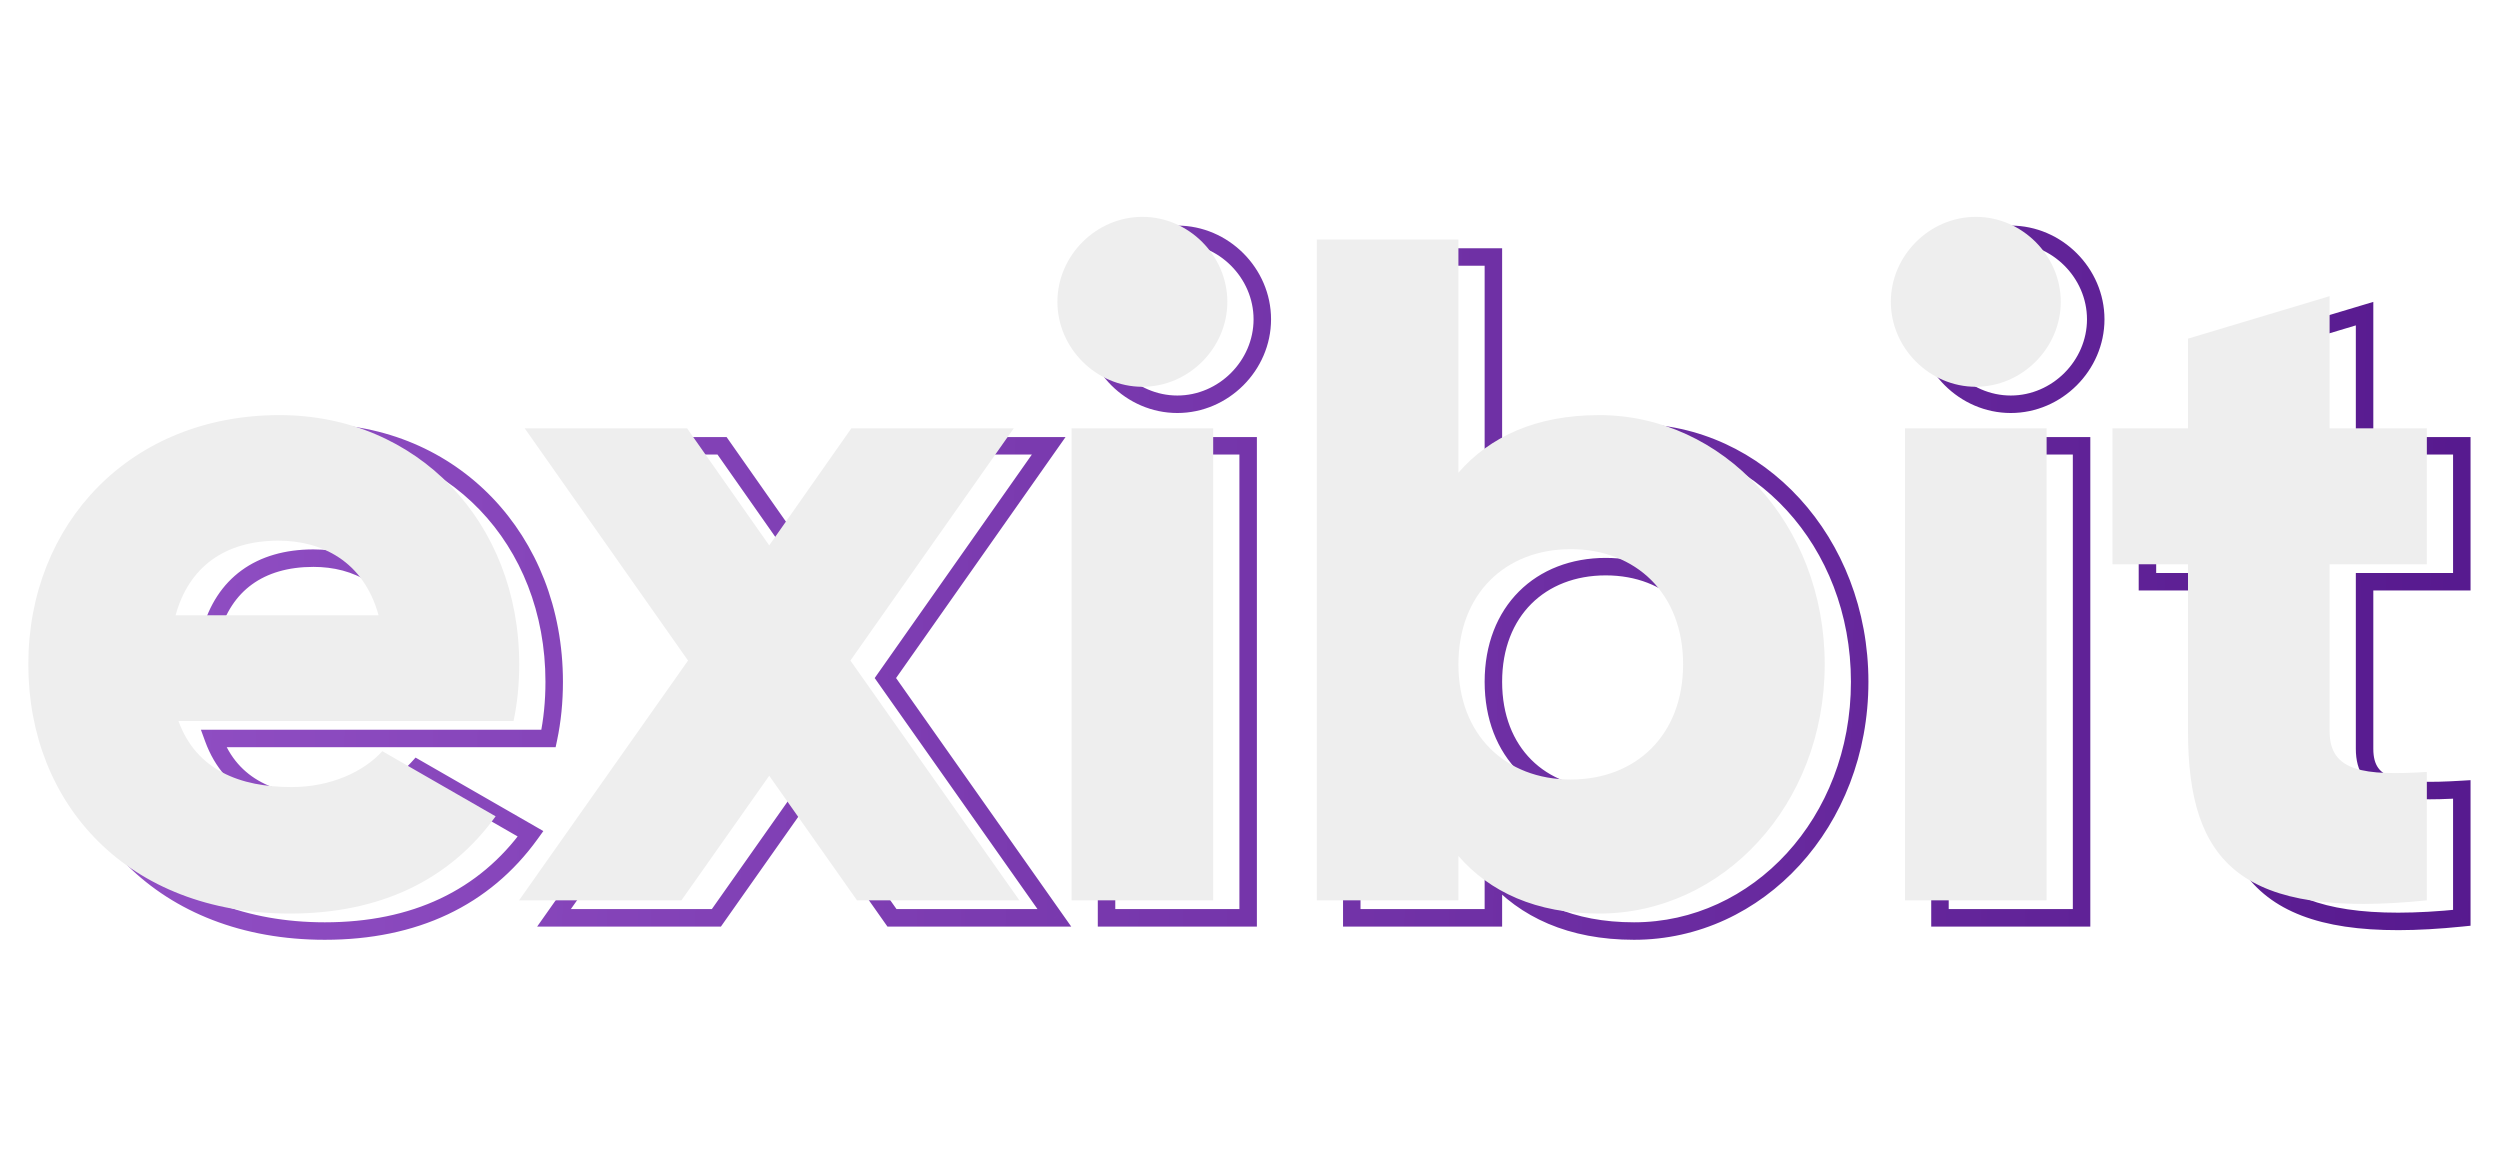
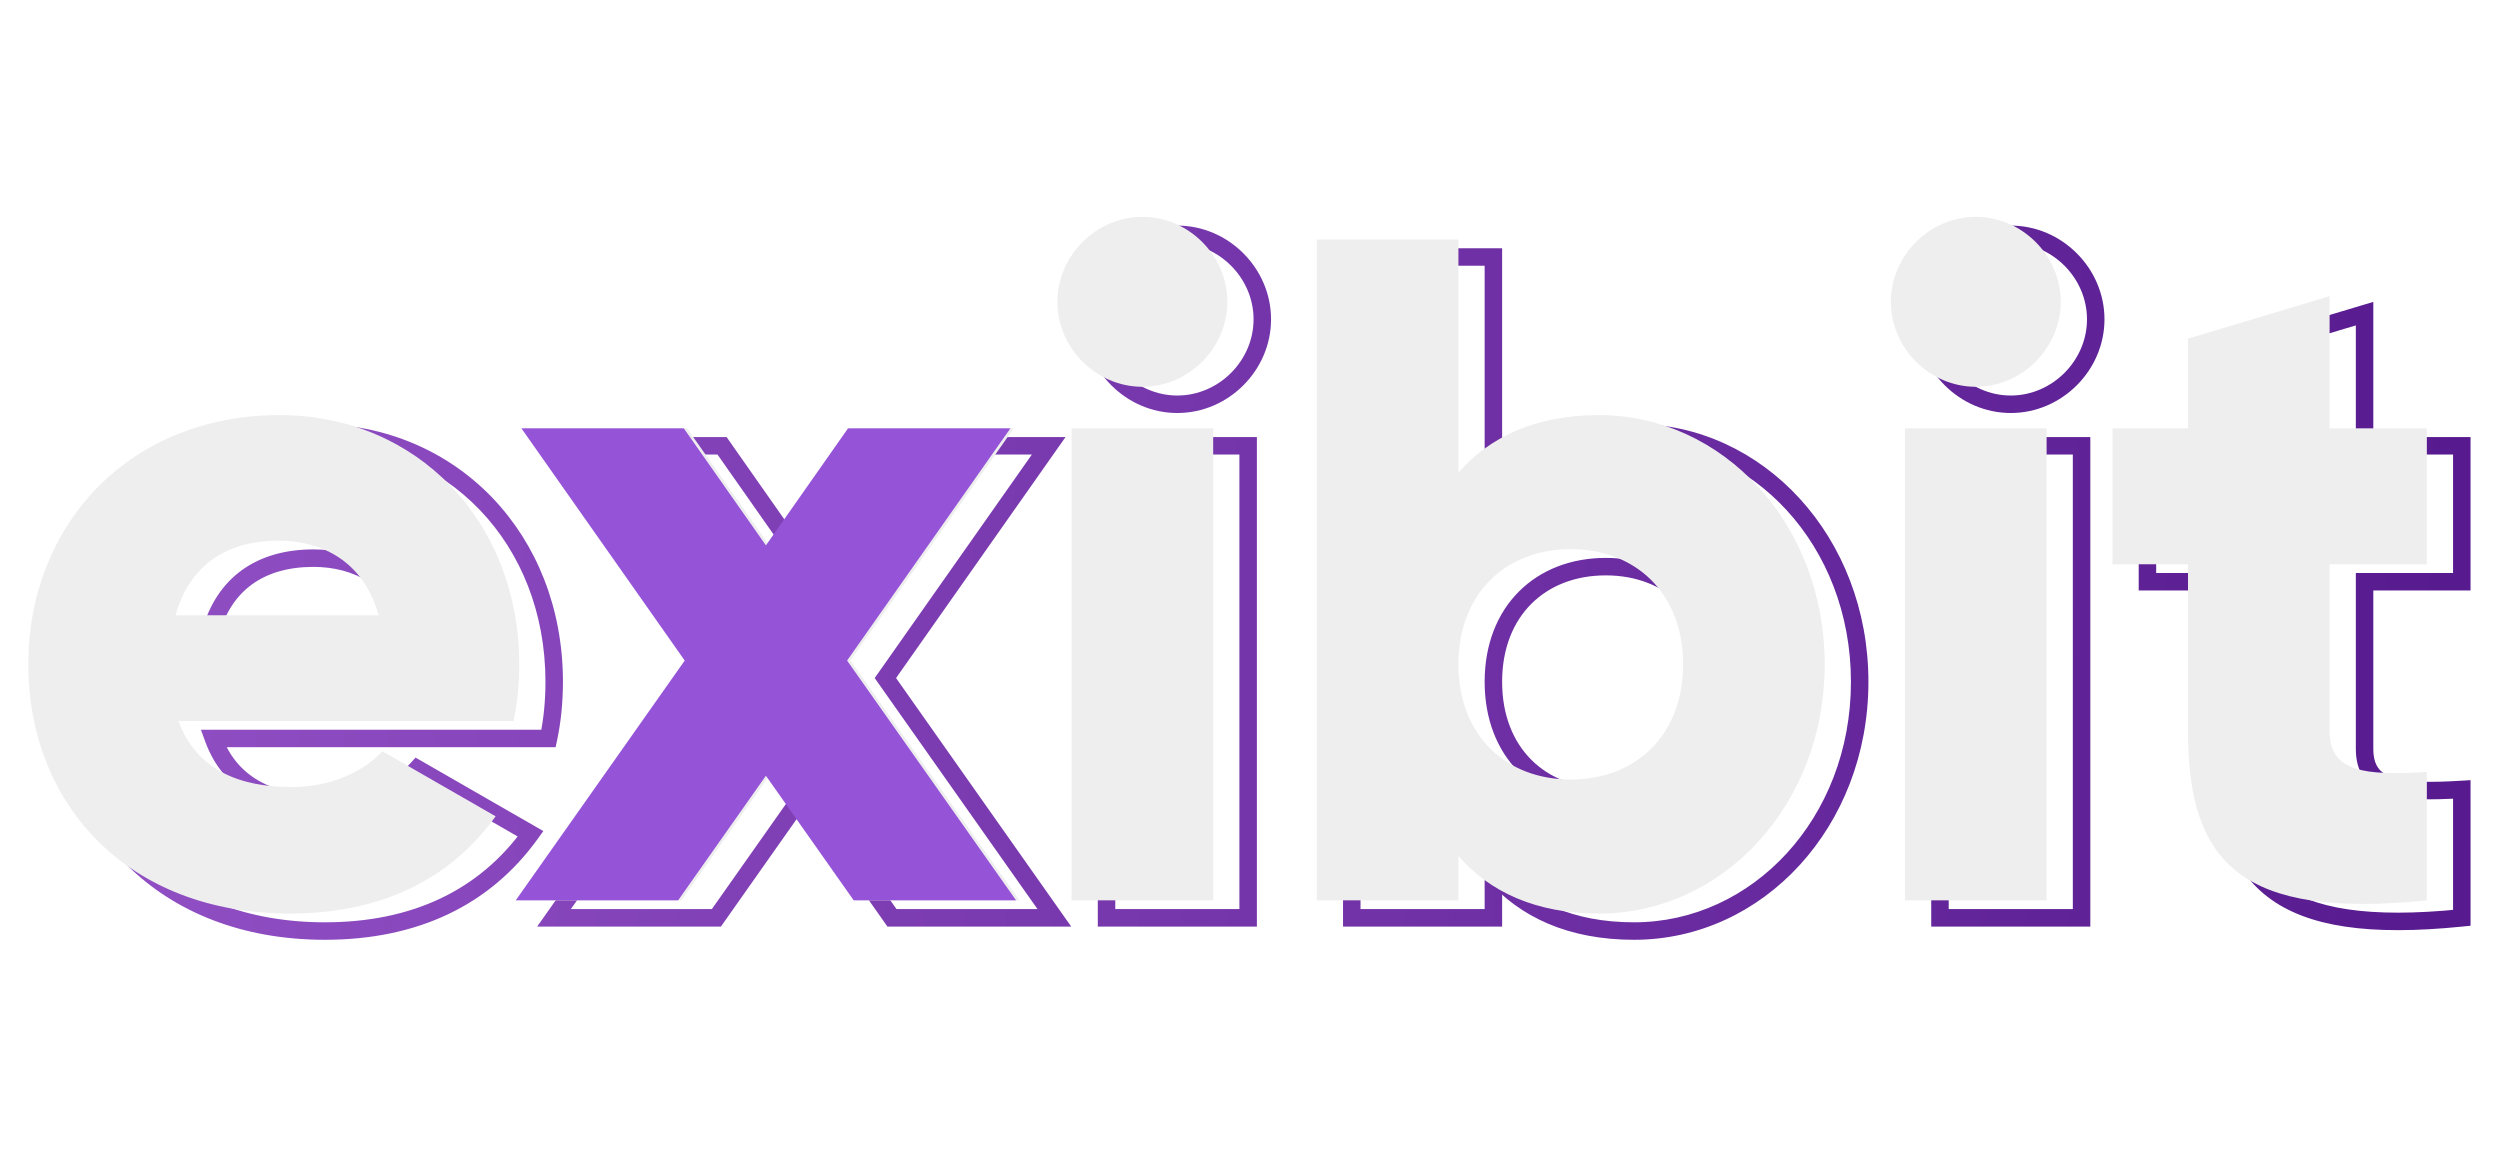
<svg xmlns="http://www.w3.org/2000/svg" width="286" height="134" viewBox="0 0 286 134" fill="none">
  <defs>
-     <linearGradient id="paint0_linear_58_2" x1="-3.5" y1="75" x2="295.5" y2="81" gradientUnits="userSpaceOnUse">
+     <linearGradient id="paint0_linear_354_65" x1="-3.5" y1="75" x2="295.5" y2="81" gradientUnits="userSpaceOnUse">
      <stop stop-color="#9452C7" />
      <stop offset="1" stop-color="#54178C" />
    </linearGradient>
  </defs>
-   <path d="M24.412 84.48V83.48H22.982L23.473 84.823L24.412 84.48ZM62.752 84.48V85.48H63.563L63.731 84.686L62.752 84.48ZM60.7 95.388L61.511 95.973L62.159 95.073L61.199 94.521L60.7 95.388ZM47.74 87.936L48.239 87.069L47.541 86.668L47 87.263L47.74 87.936ZM24.088 72.384L23.124 72.119L22.776 73.384H24.088V72.384ZM47.308 72.384V73.384H48.621L48.272 72.118L47.308 72.384ZM24.412 85.48H62.752V83.48H24.412V85.48ZM63.731 84.686C64.178 82.561 64.4 80.332 64.4 78H62.4C62.4 80.204 62.19 82.295 61.773 84.274L63.731 84.686ZM64.4 78C64.4 61.178 52.326 48.488 35.968 48.488V50.488C51.146 50.488 62.4 62.206 62.4 78H64.4ZM35.968 48.488C18.339 48.488 6.24 61.368 6.24 78H8.24C8.24 62.448 19.469 50.488 35.968 50.488V48.488ZM6.24 78C6.24 86.288 9.192 93.68 14.569 99.001C19.949 104.325 27.691 107.512 37.156 107.512V105.512C28.153 105.512 20.937 102.489 15.976 97.58C11.012 92.668 8.24 85.804 8.24 78H6.24ZM37.156 107.512C47.688 107.512 56.005 103.615 61.511 95.973L59.889 94.803C54.812 101.849 47.144 105.512 37.156 105.512V107.512ZM61.199 94.521L48.239 87.069L47.242 88.803L60.202 96.255L61.199 94.521ZM47 87.263C45.054 89.404 41.556 91.04 37.372 91.04V93.04C42.044 93.04 46.106 91.22 48.48 88.609L47 87.263ZM37.372 91.04C34.5 91.04 31.951 90.568 29.902 89.483C27.88 88.41 26.292 86.713 25.351 84.137L23.473 84.823C24.584 87.863 26.506 89.946 28.966 91.249C31.399 92.54 34.304 93.04 37.372 93.04V91.04ZM25.052 72.649C25.758 70.079 27.047 68.152 28.821 66.861C30.6 65.566 32.946 64.852 35.86 64.852V62.852C32.618 62.852 29.834 63.65 27.644 65.244C25.449 66.842 23.93 69.181 23.124 72.119L25.052 72.649ZM35.86 64.852C38.141 64.852 40.367 65.385 42.206 66.603C44.03 67.811 45.54 69.735 46.344 72.65L48.272 72.118C47.348 68.769 45.564 66.427 43.311 64.935C41.073 63.453 38.439 62.852 35.86 62.852V64.852ZM47.308 71.384H24.088V73.384H47.308V71.384ZM120.619 105V106H122.547L121.436 104.424L120.619 105ZM101.287 77.568L100.469 76.993L100.064 77.569L100.469 78.144L101.287 77.568ZM119.971 51L120.789 51.575L121.897 50H119.971V51ZM101.395 51V50H100.875L100.576 50.426L101.395 51ZM91.999 64.392L91.18 64.966L91.999 66.133L92.817 64.966L91.999 64.392ZM82.603 51L83.421 50.426L83.123 50H82.603V51ZM64.027 51V50H62.101L63.209 51.575L64.027 51ZM82.711 77.568L83.528 78.144L83.934 77.569L83.529 76.993L82.711 77.568ZM63.379 105L62.562 104.424L61.451 106H63.379V105ZM81.955 105V106H82.474L82.772 105.576L81.955 105ZM91.999 90.744L92.816 90.168L91.999 89.008L91.181 90.168L91.999 90.744ZM102.043 105L101.225 105.576L101.524 106H102.043V105ZM121.436 104.424L102.104 76.992L100.469 78.144L119.801 105.576L121.436 104.424ZM102.105 78.143L120.789 51.575L119.153 50.425L100.469 76.993L102.105 78.143ZM119.971 50H101.395V52H119.971V50ZM100.576 50.426L91.18 63.818L92.817 64.966L102.214 51.574L100.576 50.426ZM92.817 63.818L83.421 50.426L81.784 51.574L91.18 64.966L92.817 63.818ZM82.603 50H64.027V52H82.603V50ZM63.209 51.575L81.893 78.143L83.529 76.993L64.845 50.425L63.209 51.575ZM81.894 76.992L62.562 104.424L64.196 105.576L83.528 78.144L81.894 76.992ZM63.379 106H81.955V104H63.379V106ZM82.772 105.576L92.816 91.32L91.181 90.168L81.137 104.424L82.772 105.576ZM91.181 91.32L101.225 105.576L102.86 104.424L92.816 90.168L91.181 91.32ZM102.043 106H120.619V104H102.043V106ZM126.588 105H125.588V106H126.588V105ZM142.788 105V106H143.788V105H142.788ZM142.788 51H143.788V50H142.788V51ZM126.588 51V50H125.588V51H126.588ZM134.688 47.248C140.533 47.248 145.408 42.372 145.408 36.528H143.408C143.408 41.268 139.428 45.248 134.688 45.248V47.248ZM145.408 36.528C145.408 30.684 140.533 25.808 134.688 25.808V27.808C139.428 27.808 143.408 31.788 143.408 36.528H145.408ZM134.688 25.808C128.844 25.808 123.968 30.684 123.968 36.528H125.968C125.968 31.788 129.949 27.808 134.688 27.808V25.808ZM123.968 36.528C123.968 42.372 128.844 47.248 134.688 47.248V45.248C129.949 45.248 125.968 41.268 125.968 36.528H123.968ZM126.588 106H142.788V104H126.588V106ZM143.788 105V51H141.788V105H143.788ZM142.788 50H126.588V52H142.788V50ZM125.588 51V105H127.588V51H125.588ZM170.843 56.076H169.843V58.753L171.598 56.732L170.843 56.076ZM170.843 29.4H171.843V28.4H170.843V29.4ZM154.643 29.4V28.4H153.643V29.4H154.643ZM154.643 105H153.643V106H154.643V105ZM170.843 105V106H171.843V105H170.843ZM170.843 99.924L171.598 99.268L169.843 97.247V99.924H170.843ZM186.935 48.488C179.45 48.488 173.867 51.069 170.088 55.42L171.598 56.732C174.947 52.875 179.949 50.488 186.935 50.488V48.488ZM171.843 56.076V29.4H169.843V56.076H171.843ZM170.843 28.4H154.643V30.4H170.843V28.4ZM153.643 29.4V105H155.643V29.4H153.643ZM154.643 106H170.843V104H154.643V106ZM171.843 105V99.924H169.843V105H171.843ZM170.088 100.58C173.867 104.931 179.45 107.512 186.935 107.512V105.512C179.949 105.512 174.947 103.125 171.598 99.268L170.088 100.58ZM186.935 107.512C201.717 107.512 213.747 94.559 213.747 78H211.747C211.747 93.625 200.45 105.512 186.935 105.512V107.512ZM213.747 78C213.747 61.441 201.717 48.488 186.935 48.488V50.488C200.45 50.488 211.747 62.375 211.747 78H213.747ZM183.695 90.176C180.2 90.176 177.253 88.99 175.182 86.918C173.112 84.849 171.843 81.822 171.843 78H169.843C169.843 82.278 171.274 85.839 173.768 88.333C176.259 90.824 179.738 92.176 183.695 92.176V90.176ZM171.843 78C171.843 74.178 173.112 71.151 175.182 69.082C177.253 67.01 180.2 65.824 183.695 65.824V63.824C179.738 63.824 176.259 65.176 173.768 67.667C171.274 70.161 169.843 73.722 169.843 78H171.843ZM183.695 65.824C187.19 65.824 190.137 67.01 192.209 69.082C194.278 71.151 195.547 74.178 195.547 78H197.547C197.547 73.722 196.116 70.161 193.623 67.667C191.131 65.176 187.652 63.824 183.695 63.824V65.824ZM195.547 78C195.547 81.822 194.278 84.849 192.209 86.918C190.137 88.99 187.19 90.176 183.695 90.176V92.176C187.652 92.176 191.131 90.824 193.623 88.333C196.116 85.839 197.547 82.278 197.547 78H195.547ZM221.932 105H220.932V106H221.932V105ZM238.132 105V106H239.132V105H238.132ZM238.132 51H239.132V50H238.132V51ZM221.932 51V50H220.932V51H221.932ZM230.032 47.248C235.876 47.248 240.752 42.372 240.752 36.528H238.752C238.752 41.268 234.772 45.248 230.032 45.248V47.248ZM240.752 36.528C240.752 30.684 235.876 25.808 230.032 25.808V27.808C234.772 27.808 238.752 31.788 238.752 36.528H240.752ZM230.032 25.808C224.188 25.808 219.312 30.684 219.312 36.528H221.312C221.312 31.788 225.292 27.808 230.032 27.808V25.808ZM219.312 36.528C219.312 42.372 224.188 47.248 230.032 47.248V45.248C225.292 45.248 221.312 41.268 221.312 36.528H219.312ZM221.932 106H238.132V104H221.932V106ZM239.132 105V51H237.132V105H239.132ZM238.132 50H221.932V52H238.132V50ZM220.932 51V105H222.932V51H220.932ZM281.631 66.552V67.552H282.631V66.552H281.631ZM281.631 51H282.631V50H281.631V51ZM270.507 51H269.507V52H270.507V51ZM270.507 35.88H271.507V34.536L270.22 34.922L270.507 35.88ZM254.307 40.74L254.02 39.782L253.307 39.996V40.74H254.307ZM254.307 51V52H255.307V51H254.307ZM245.667 51V50H244.667V51H245.667ZM245.667 66.552H244.667V67.552H245.667V66.552ZM254.307 66.552H255.307V65.552H254.307V66.552ZM281.631 105L281.732 105.995L282.631 105.903V105H281.631ZM281.631 90.312H282.631V89.25L281.57 89.314L281.631 90.312ZM270.507 66.552V65.552H269.507V66.552H270.507ZM282.631 66.552V51H280.631V66.552H282.631ZM281.631 50H270.507V52H281.631V50ZM271.507 51V35.88H269.507V51H271.507ZM270.22 34.922L254.02 39.782L254.594 41.698L270.794 36.838L270.22 34.922ZM253.307 40.74V51H255.307V40.74H253.307ZM254.307 50H245.667V52H254.307V50ZM244.667 51V66.552H246.667V51H244.667ZM245.667 67.552H254.307V65.552H245.667V67.552ZM253.307 66.552V85.668H255.307V66.552H253.307ZM253.307 85.668C253.307 93.316 254.856 99.101 259.422 102.607C263.932 106.069 271.107 107.079 281.732 105.995L281.529 104.005C270.987 105.081 264.5 103.985 260.64 101.021C256.836 98.101 255.307 93.14 255.307 85.668H253.307ZM282.631 105V90.312H280.631V105H282.631ZM281.57 89.314C277.977 89.532 275.391 89.508 273.714 88.945C272.911 88.676 272.39 88.305 272.059 87.836C271.725 87.365 271.507 86.688 271.507 85.668H269.507C269.507 86.971 269.788 88.089 270.426 88.991C271.067 89.896 271.991 90.477 273.078 90.841C275.181 91.548 278.156 91.524 281.691 91.31L281.57 89.314ZM271.507 85.668V66.552H269.507V85.668H271.507ZM270.507 67.552H281.631V65.552H270.507V67.552Z" fill="url(#paint0_linear_58_2)" />
+   <path d="M24.412 84.48V83.48H22.982L23.473 84.823L24.412 84.48ZM62.752 84.48V85.48H63.563L63.731 84.686L62.752 84.48ZM60.7 95.388L61.511 95.973L62.159 95.073L61.199 94.521L60.7 95.388ZM47.74 87.936L48.239 87.069L47.541 86.668L47 87.263L47.74 87.936ZM24.088 72.384L23.124 72.119L22.776 73.384H24.088V72.384ZM47.308 72.384V73.384H48.621L48.272 72.118L47.308 72.384ZM24.412 85.48H62.752V83.48H24.412V85.48ZM63.731 84.686C64.178 82.561 64.4 80.332 64.4 78H62.4C62.4 80.204 62.19 82.295 61.773 84.274L63.731 84.686ZM64.4 78C64.4 61.178 52.326 48.488 35.968 48.488V50.488C51.146 50.488 62.4 62.206 62.4 78H64.4ZM35.968 48.488C18.339 48.488 6.24 61.368 6.24 78H8.24C8.24 62.448 19.469 50.488 35.968 50.488V48.488ZM6.24 78C6.24 86.288 9.192 93.68 14.569 99.001C19.949 104.325 27.691 107.512 37.156 107.512V105.512C28.153 105.512 20.937 102.489 15.976 97.58C11.012 92.668 8.24 85.804 8.24 78H6.24ZM37.156 107.512C47.688 107.512 56.005 103.615 61.511 95.973L59.889 94.803C54.812 101.849 47.144 105.512 37.156 105.512V107.512ZM61.199 94.521L48.239 87.069L47.242 88.803L60.202 96.255L61.199 94.521ZM47 87.263C45.054 89.404 41.556 91.04 37.372 91.04V93.04C42.044 93.04 46.106 91.22 48.48 88.609L47 87.263ZM37.372 91.04C34.5 91.04 31.951 90.568 29.902 89.483C27.88 88.41 26.292 86.713 25.351 84.137L23.473 84.823C24.584 87.863 26.506 89.946 28.966 91.249C31.399 92.54 34.304 93.04 37.372 93.04V91.04ZM25.052 72.649C25.758 70.079 27.047 68.152 28.821 66.861C30.6 65.566 32.946 64.852 35.86 64.852V62.852C32.618 62.852 29.834 63.65 27.644 65.244C25.449 66.842 23.93 69.181 23.124 72.119L25.052 72.649ZM35.86 64.852C38.141 64.852 40.367 65.385 42.206 66.603C44.03 67.811 45.54 69.735 46.344 72.65L48.272 72.118C47.348 68.769 45.564 66.427 43.311 64.935C41.073 63.453 38.439 62.852 35.86 62.852V64.852ZM47.308 71.384H24.088V73.384H47.308V71.384ZM120.619 105V106H122.547L121.436 104.424L120.619 105ZM101.287 77.568L100.469 76.993L100.064 77.569L100.469 78.144L101.287 77.568ZM119.971 51L120.789 51.575L121.897 50H119.971V51ZM101.395 51V50H100.875L100.576 50.426L101.395 51ZM91.999 64.392L91.18 64.966L91.999 66.133L92.817 64.966L91.999 64.392ZM82.603 51L83.421 50.426L83.123 50H82.603V51ZM64.027 51V50H62.101L63.209 51.575L64.027 51ZM82.711 77.568L83.528 78.144L83.934 77.569L83.529 76.993L82.711 77.568ZM63.379 105L62.562 104.424L61.451 106H63.379V105ZM81.955 105V106H82.474L82.772 105.576L81.955 105ZM91.999 90.744L92.816 90.168L91.999 89.008L91.181 90.168L91.999 90.744ZM102.043 105L101.225 105.576L101.524 106H102.043V105ZM121.436 104.424L102.104 76.992L100.469 78.144L119.801 105.576L121.436 104.424ZM102.105 78.143L120.789 51.575L119.153 50.425L100.469 76.993L102.105 78.143ZM119.971 50H101.395V52H119.971V50ZM100.576 50.426L91.18 63.818L92.817 64.966L102.214 51.574L100.576 50.426ZM92.817 63.818L83.421 50.426L81.784 51.574L91.18 64.966L92.817 63.818ZM82.603 50H64.027V52H82.603V50ZM63.209 51.575L81.893 78.143L83.529 76.993L64.845 50.425L63.209 51.575ZM81.894 76.992L62.562 104.424L64.196 105.576L83.528 78.144L81.894 76.992ZM63.379 106H81.955V104H63.379V106ZM82.772 105.576L92.816 91.32L91.181 90.168L81.137 104.424L82.772 105.576ZM91.181 91.32L101.225 105.576L102.86 104.424L92.816 90.168L91.181 91.32ZM102.043 106H120.619V104H102.043V106ZM126.588 105H125.588V106H126.588V105ZM142.788 105V106H143.788V105H142.788ZM142.788 51H143.788V50H142.788V51ZM126.588 51V50H125.588V51H126.588ZM134.688 47.248C140.533 47.248 145.408 42.372 145.408 36.528H143.408C143.408 41.268 139.428 45.248 134.688 45.248V47.248ZM145.408 36.528C145.408 30.684 140.533 25.808 134.688 25.808V27.808C139.428 27.808 143.408 31.788 143.408 36.528H145.408ZM134.688 25.808C128.844 25.808 123.968 30.684 123.968 36.528H125.968C125.968 31.788 129.949 27.808 134.688 27.808V25.808ZM123.968 36.528C123.968 42.372 128.844 47.248 134.688 47.248V45.248C129.949 45.248 125.968 41.268 125.968 36.528H123.968ZM126.588 106H142.788V104H126.588V106ZM143.788 105V51H141.788V105H143.788ZM142.788 50H126.588V52H142.788V50ZM125.588 51V105H127.588V51H125.588ZM170.843 56.076H169.843V58.753L171.598 56.732L170.843 56.076ZM170.843 29.4H171.843V28.4H170.843V29.4ZM154.643 29.4V28.4H153.643V29.4H154.643ZM154.643 105H153.643V106H154.643V105ZM170.843 105V106H171.843V105H170.843ZM170.843 99.924L171.598 99.268L169.843 97.247V99.924H170.843ZM186.935 48.488C179.45 48.488 173.867 51.069 170.088 55.42L171.598 56.732C174.947 52.875 179.949 50.488 186.935 50.488V48.488ZM171.843 56.076V29.4H169.843V56.076H171.843ZM170.843 28.4H154.643V30.4H170.843V28.4ZM153.643 29.4V105H155.643V29.4H153.643ZM154.643 106H170.843V104H154.643V106ZM171.843 105V99.924H169.843V105H171.843ZM170.088 100.58C173.867 104.931 179.45 107.512 186.935 107.512V105.512C179.949 105.512 174.947 103.125 171.598 99.268L170.088 100.58ZM186.935 107.512C201.717 107.512 213.747 94.559 213.747 78H211.747C211.747 93.625 200.45 105.512 186.935 105.512V107.512ZM213.747 78C213.747 61.441 201.717 48.488 186.935 48.488V50.488C200.45 50.488 211.747 62.375 211.747 78H213.747ZM183.695 90.176C180.2 90.176 177.253 88.99 175.182 86.918C173.112 84.849 171.843 81.822 171.843 78H169.843C169.843 82.278 171.274 85.839 173.768 88.333C176.259 90.824 179.738 92.176 183.695 92.176V90.176ZM171.843 78C171.843 74.178 173.112 71.151 175.182 69.082C177.253 67.01 180.2 65.824 183.695 65.824V63.824C179.738 63.824 176.259 65.176 173.768 67.667C171.274 70.161 169.843 73.722 169.843 78H171.843ZM183.695 65.824C187.19 65.824 190.137 67.01 192.209 69.082C194.278 71.151 195.547 74.178 195.547 78H197.547C197.547 73.722 196.116 70.161 193.623 67.667C191.131 65.176 187.652 63.824 183.695 63.824V65.824ZM195.547 78C195.547 81.822 194.278 84.849 192.209 86.918C190.137 88.99 187.19 90.176 183.695 90.176V92.176C187.652 92.176 191.131 90.824 193.623 88.333C196.116 85.839 197.547 82.278 197.547 78H195.547ZM221.932 105H220.932V106H221.932V105ZM238.132 105V106H239.132V105H238.132ZM238.132 51H239.132V50H238.132V51ZM221.932 51V50H220.932V51H221.932ZM230.032 47.248C235.876 47.248 240.752 42.372 240.752 36.528H238.752C238.752 41.268 234.772 45.248 230.032 45.248V47.248ZM240.752 36.528C240.752 30.684 235.876 25.808 230.032 25.808V27.808C234.772 27.808 238.752 31.788 238.752 36.528H240.752ZM230.032 25.808C224.188 25.808 219.312 30.684 219.312 36.528H221.312C221.312 31.788 225.292 27.808 230.032 27.808V25.808ZM219.312 36.528C219.312 42.372 224.188 47.248 230.032 47.248V45.248C225.292 45.248 221.312 41.268 221.312 36.528H219.312ZM221.932 106H238.132V104H221.932V106ZM239.132 105V51H237.132V105H239.132ZM238.132 50H221.932V52H238.132V50ZM220.932 51V105H222.932V51H220.932ZM281.631 66.552V67.552H282.631V66.552H281.631ZM281.631 51H282.631V50H281.631V51ZM270.507 51H269.507V52H270.507V51ZM270.507 35.88H271.507V34.536L270.22 34.922L270.507 35.88ZM254.307 40.74L254.02 39.782L253.307 39.996V40.74H254.307ZM254.307 51V52H255.307V51H254.307ZM245.667 51V50H244.667V51H245.667ZM245.667 66.552H244.667V67.552H245.667V66.552ZM254.307 66.552H255.307V65.552H254.307V66.552ZM281.631 105L281.732 105.995L282.631 105.903V105H281.631ZM281.631 90.312H282.631V89.25L281.57 89.314L281.631 90.312ZM270.507 66.552V65.552H269.507V66.552H270.507ZM282.631 66.552V51H280.631V66.552H282.631ZM281.631 50H270.507V52H281.631V50ZM271.507 51V35.88H269.507V51H271.507ZM270.22 34.922L254.02 39.782L254.594 41.698L270.794 36.838L270.22 34.922ZM253.307 40.74V51H255.307V40.74H253.307ZM254.307 50H245.667V52H254.307V50ZM244.667 51V66.552H246.667V51H244.667ZM245.667 67.552H254.307V65.552H245.667V67.552ZM253.307 66.552V85.668H255.307V66.552H253.307ZM253.307 85.668C253.307 93.316 254.856 99.101 259.422 102.607C263.932 106.069 271.107 107.079 281.732 105.995L281.529 104.005C270.987 105.081 264.5 103.985 260.64 101.021C256.836 98.101 255.307 93.14 255.307 85.668H253.307ZM282.631 105V90.312H280.631V105H282.631ZM281.57 89.314C277.977 89.532 275.391 89.508 273.714 88.945C272.911 88.676 272.39 88.305 272.059 87.836C271.725 87.365 271.507 86.688 271.507 85.668H269.507C269.507 86.971 269.788 88.089 270.426 88.991C271.067 89.896 271.991 90.477 273.078 90.841C275.181 91.548 278.156 91.524 281.691 91.31L281.57 89.314ZM271.507 85.668V66.552H269.507V85.668H271.507ZM270.507 67.552H281.631V65.552H270.507V67.552Z" fill="url(#paint0_linear_354_65)" />
  <path d="M20.412 82.48H58.752C59.184 80.428 59.4 78.268 59.4 76C59.4 59.692 47.736 47.488 31.968 47.488C14.904 47.488 3.24 59.908 3.24 76C3.24 92.092 14.688 104.512 33.156 104.512C43.416 104.512 51.408 100.732 56.7 93.388L43.74 85.936C41.58 88.312 37.8 90.04 33.372 90.04C27.432 90.04 22.464 88.096 20.412 82.48ZM20.088 70.384C21.6 64.876 25.704 61.852 31.86 61.852C36.72 61.852 41.58 64.12 43.308 70.384H20.088ZM116.619 103L97.287 75.568L115.971 49H97.395L87.999 62.392L78.603 49H60.027L78.711 75.568L59.379 103H77.955L87.999 88.744L98.043 103H116.619ZM130.688 44.248C135.98 44.248 140.408 39.82 140.408 34.528C140.408 29.236 135.98 24.808 130.688 24.808C125.396 24.808 120.968 29.236 120.968 34.528C120.968 39.82 125.396 44.248 130.688 44.248ZM122.588 103H138.788V49H122.588V103ZM182.935 47.488C175.699 47.488 170.407 49.972 166.843 54.076V27.4H150.643V103H166.843V97.924C170.407 102.028 175.699 104.512 182.935 104.512C197.083 104.512 208.747 92.092 208.747 76C208.747 59.908 197.083 47.488 182.935 47.488ZM179.695 89.176C172.243 89.176 166.843 84.1 166.843 76C166.843 67.9 172.243 62.824 179.695 62.824C187.147 62.824 192.547 67.9 192.547 76C192.547 84.1 187.147 89.176 179.695 89.176ZM226.032 44.248C231.324 44.248 235.752 39.82 235.752 34.528C235.752 29.236 231.324 24.808 226.032 24.808C220.74 24.808 216.312 29.236 216.312 34.528C216.312 39.82 220.74 44.248 226.032 44.248ZM217.932 103H234.132V49H217.932V103ZM277.631 64.552V49H266.507V33.88L250.307 38.74V49H241.667V64.552H250.307V83.668C250.307 98.788 256.463 105.16 277.631 103V88.312C270.503 88.744 266.507 88.312 266.507 83.668V64.552H277.631Z" fill="#EEEEEE" />
+   <path d="M116.24 103L96.908 75.568L115.592 49H97.016L87.62 62.392L78.224 49H59.648L78.332 75.568L59 103H77.576L87.62 88.744L97.664 103H116.24Z" fill="#9553D7" />
</svg>
